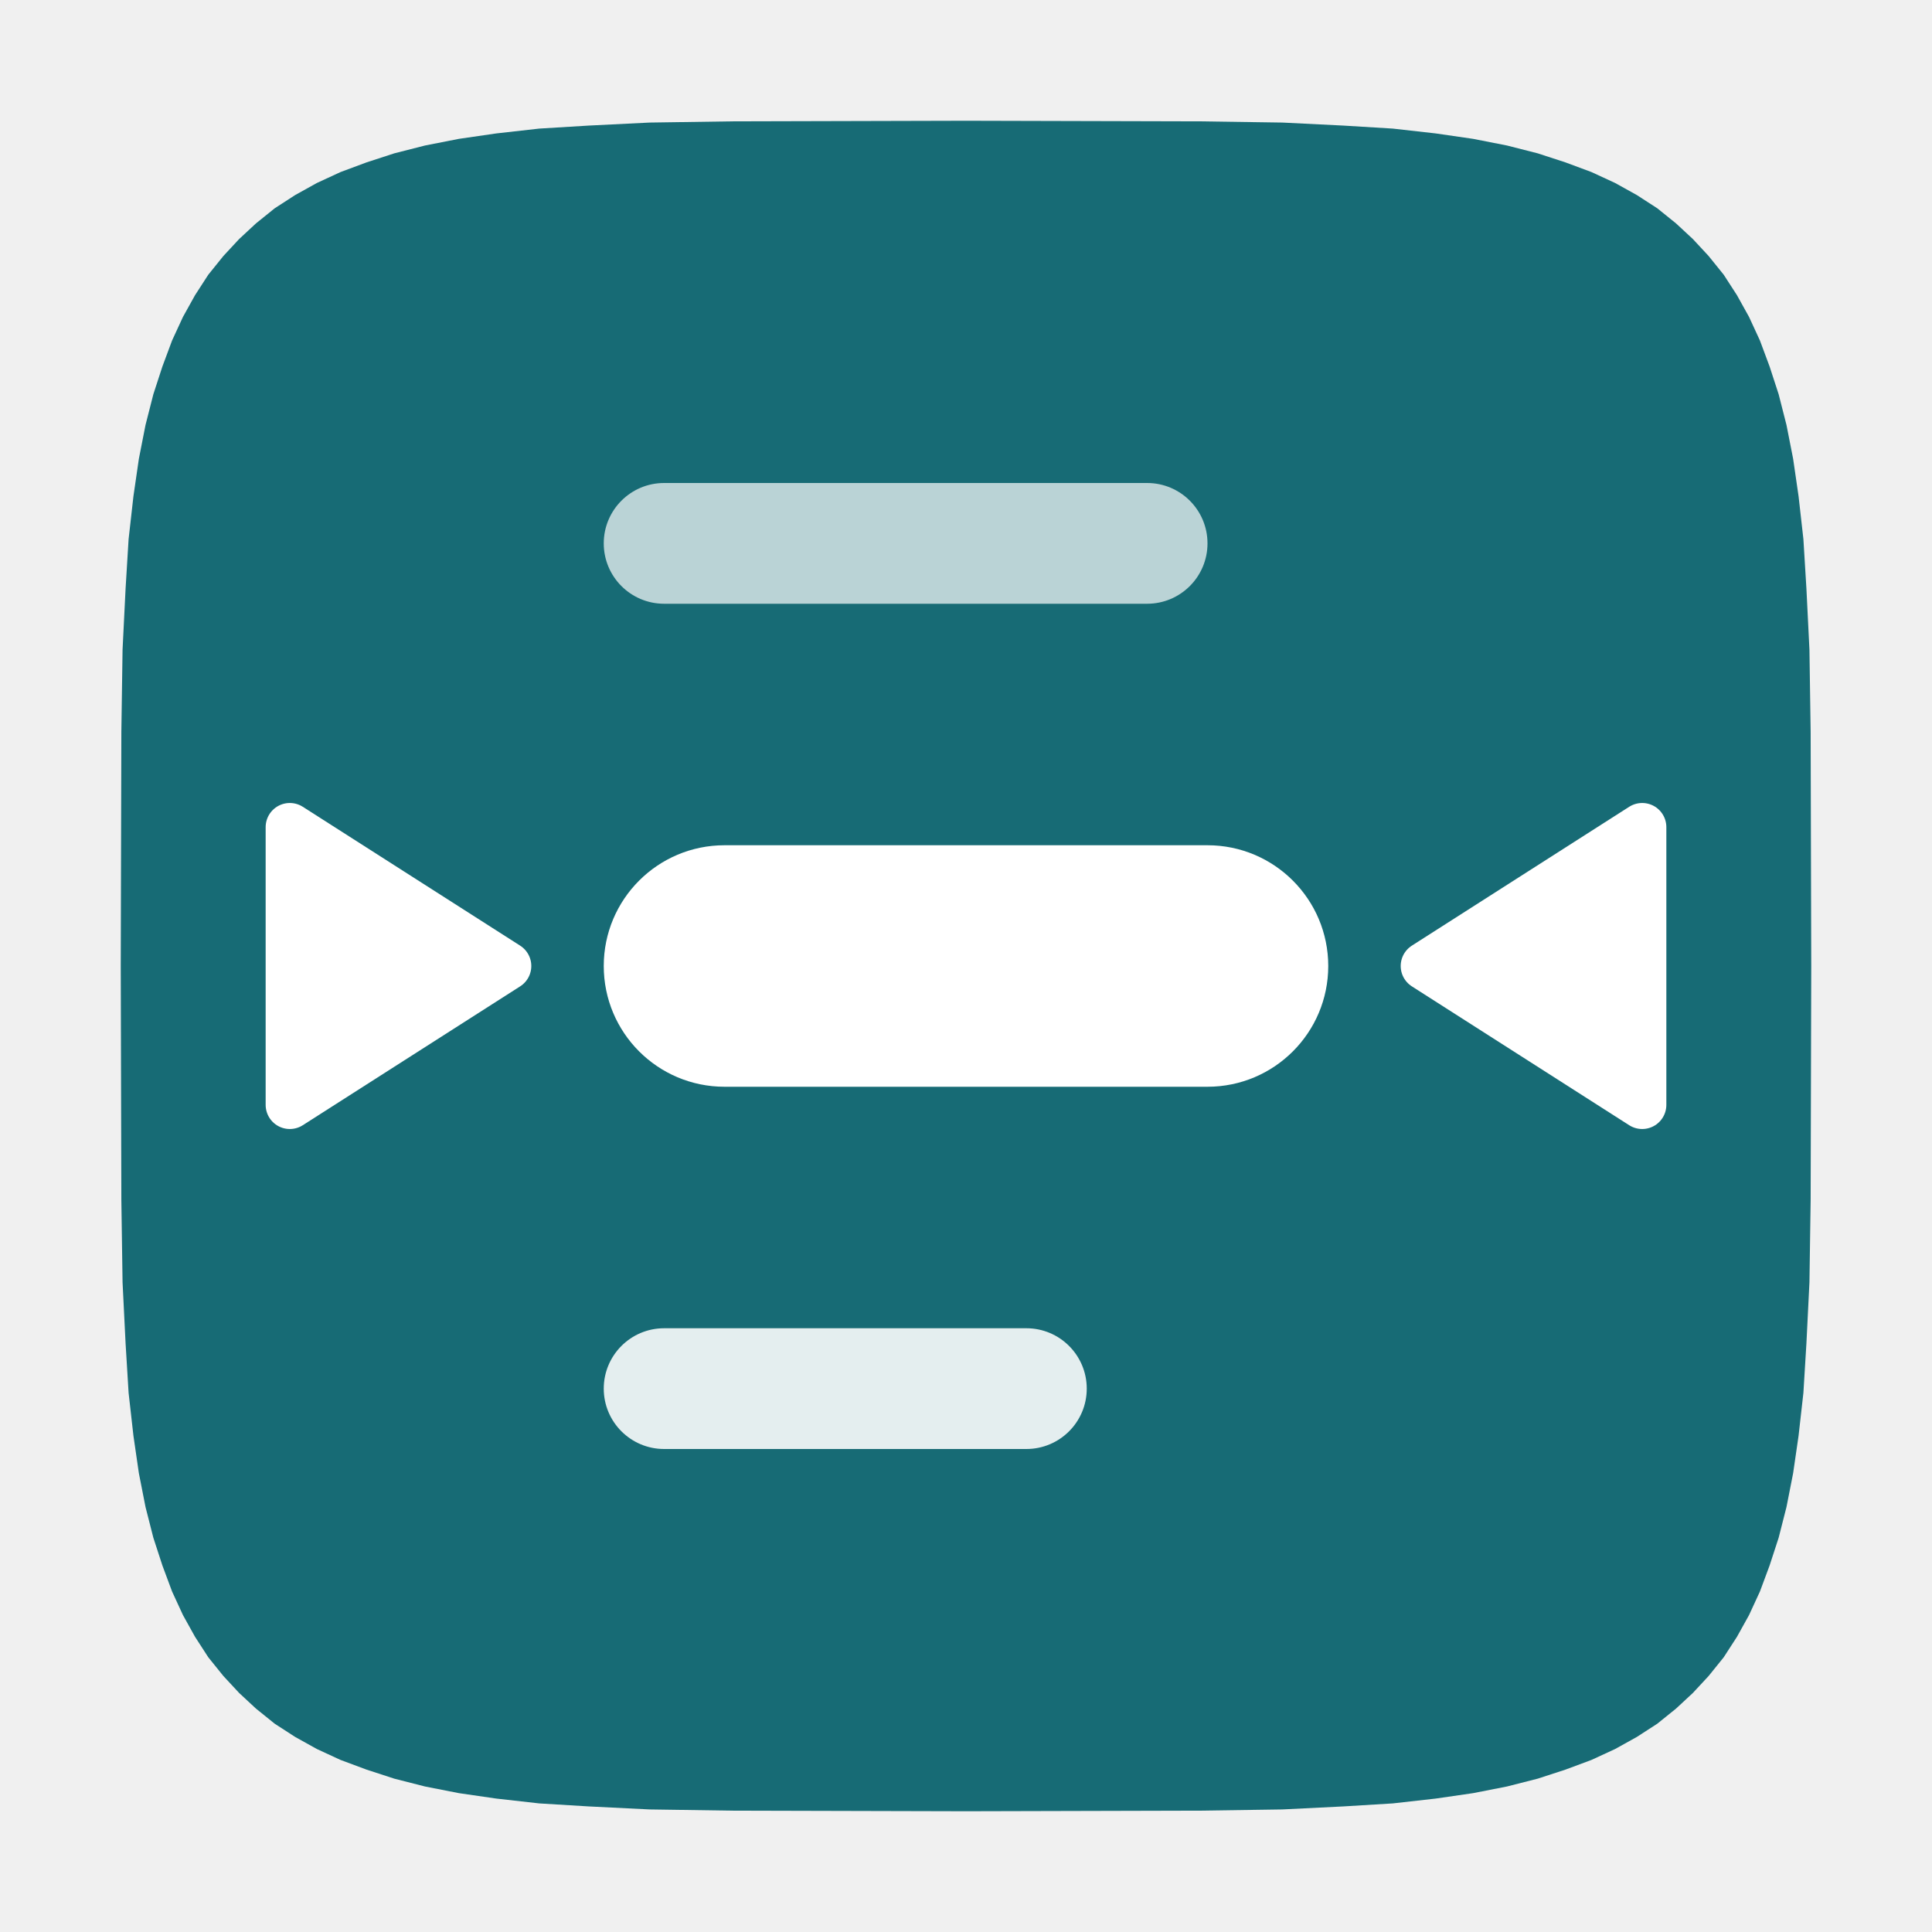
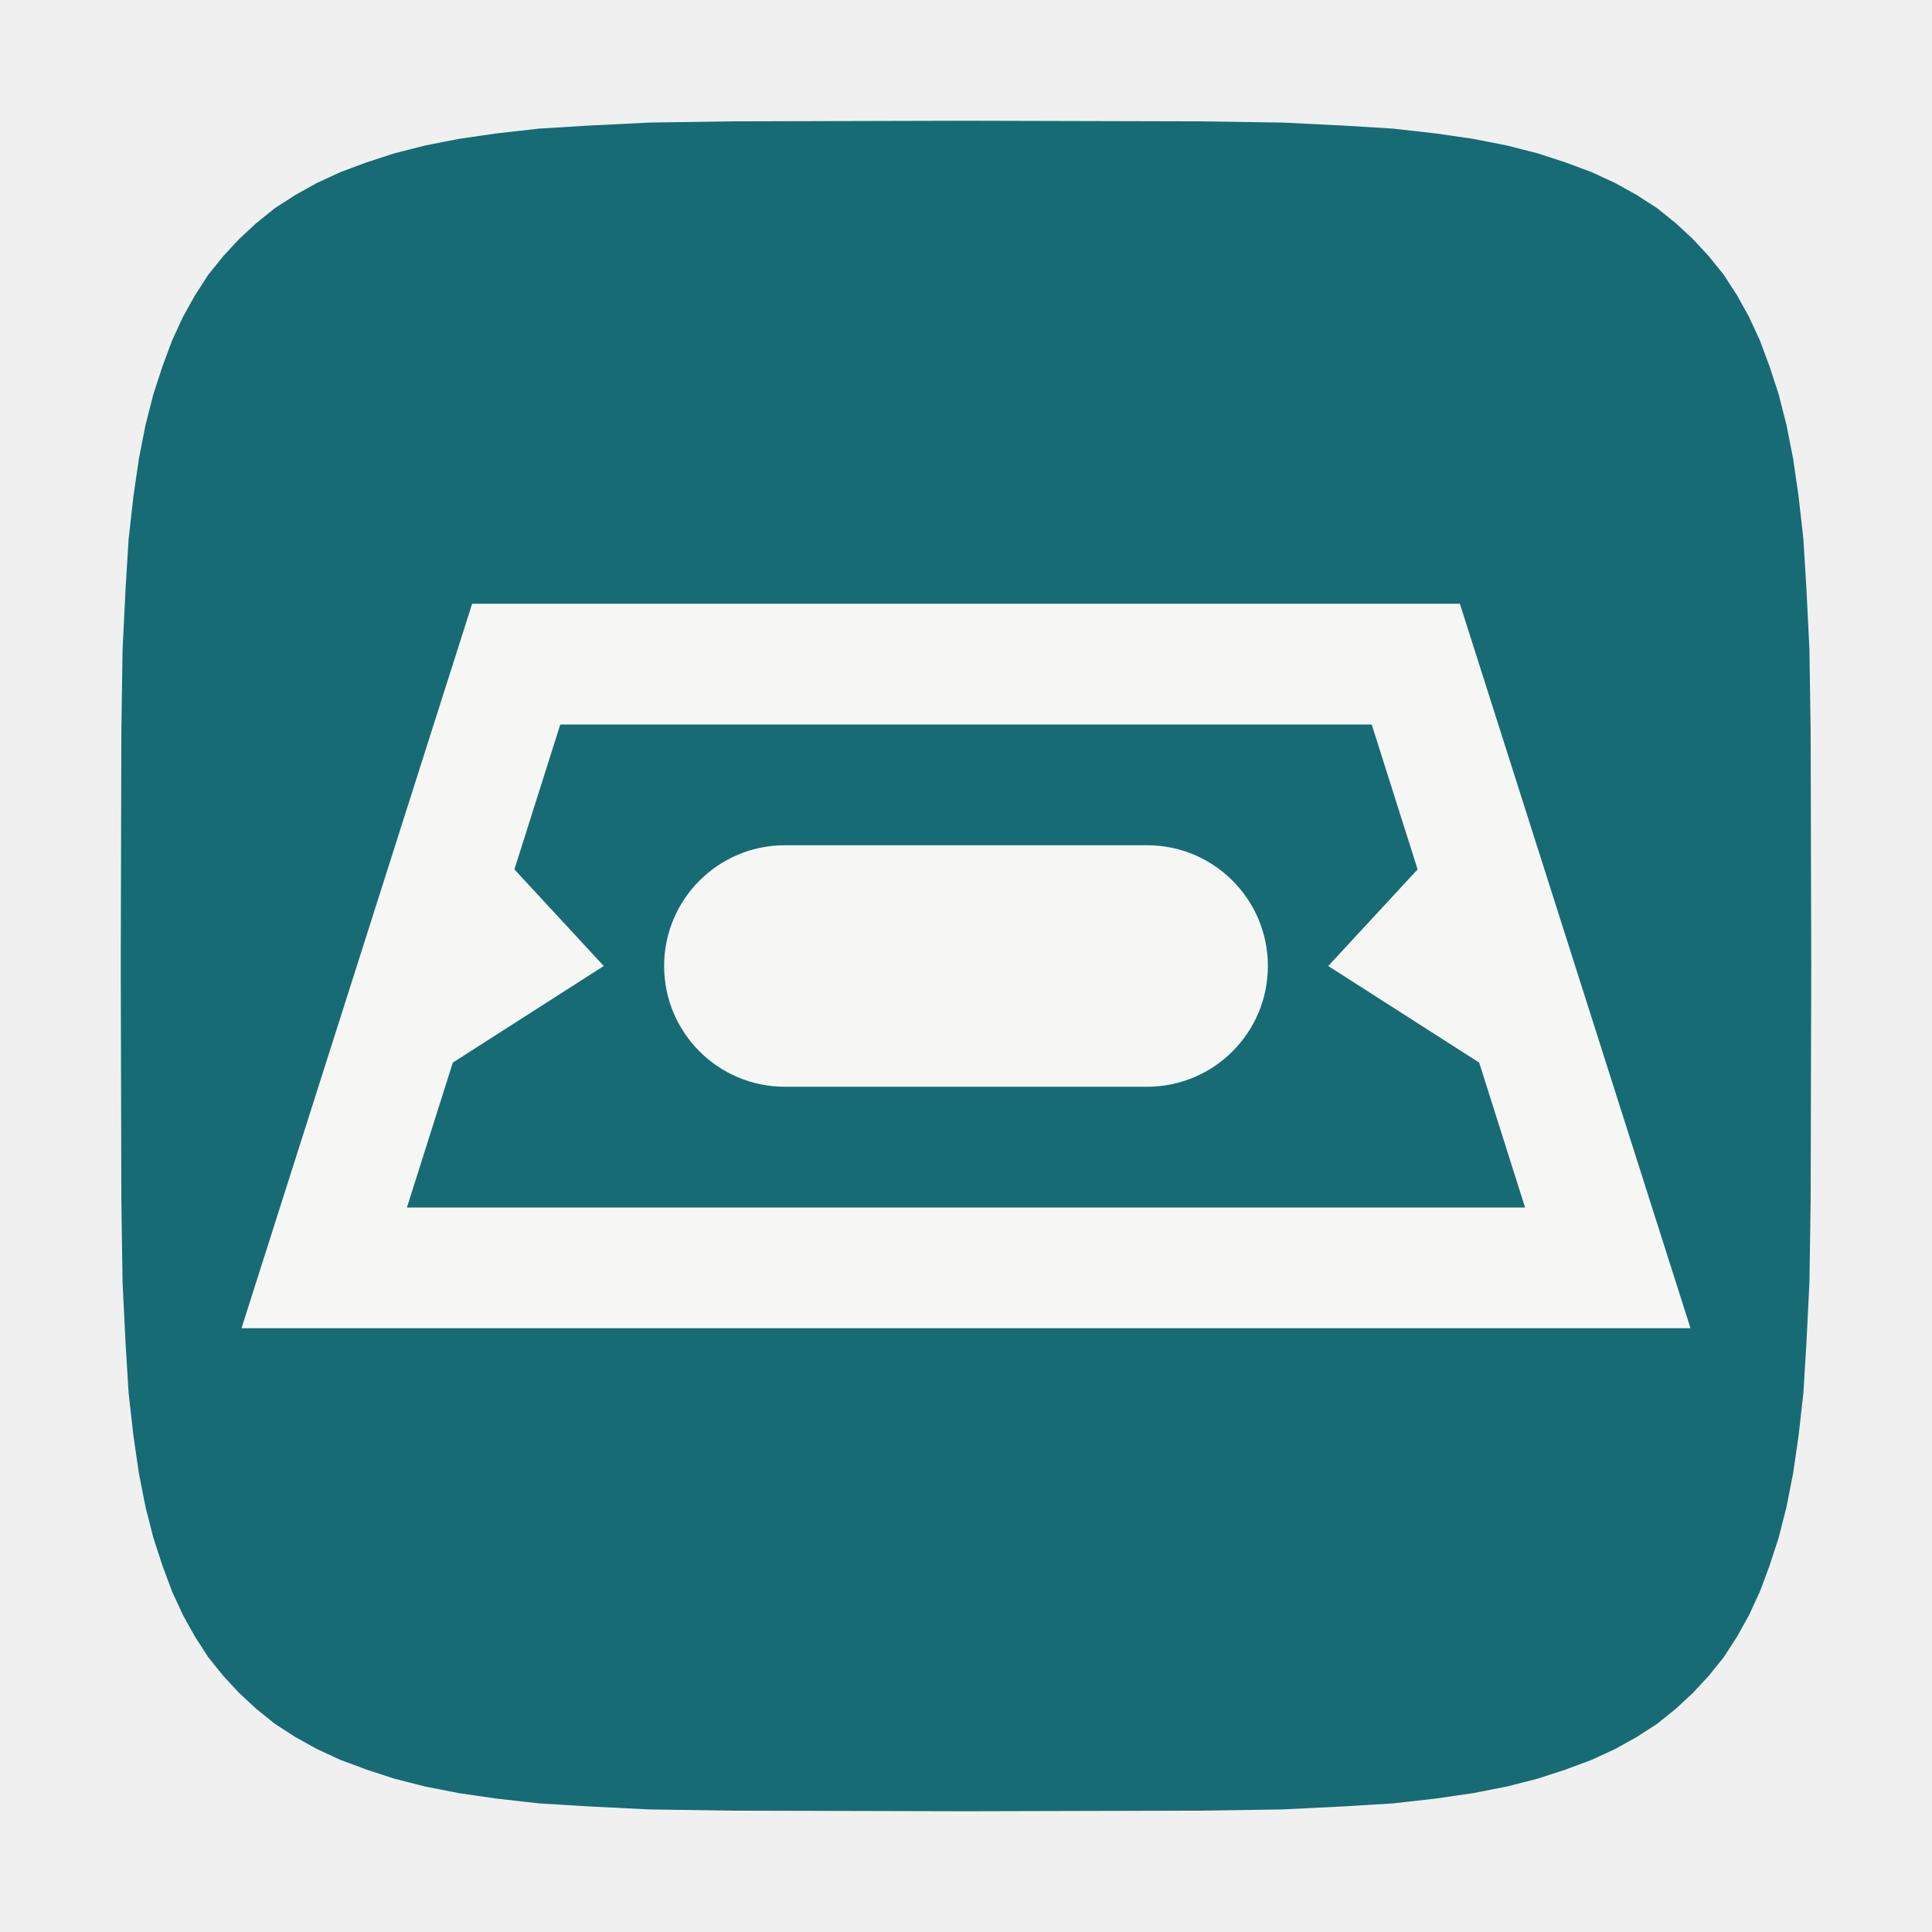
<svg xmlns="http://www.w3.org/2000/svg" viewBox="0 0 32 32" width="32" height="32">
-   <path d="M30.00 16.00 L29.99 19.88 L29.97 21.24 L29.92 22.25 L29.87 23.07 L29.79 23.78 L29.70 24.40 L29.59 24.96 L29.46 25.47 L29.31 25.93 L29.15 26.36 L28.97 26.75 L28.77 27.11 L28.55 27.45 L28.30 27.76 L28.04 28.04 L27.76 28.30 L27.45 28.55 L27.11 28.77 L26.75 28.97 L26.36 29.15 L25.93 29.31 L25.47 29.46 L24.96 29.59 L24.40 29.70 L23.78 29.79 L23.07 29.87 L22.25 29.92 L21.24 29.97 L19.88 29.99 L16.00 30.00 L12.12 29.99 L10.76 29.97 L9.75 29.92 L8.93 29.87 L8.22 29.79 L7.60 29.70 L7.04 29.59 L6.53 29.46 L6.07 29.31 L5.64 29.15 L5.25 28.97 L4.89 28.77 L4.55 28.55 L4.24 28.30 L3.96 28.04 L3.70 27.76 L3.45 27.45 L3.23 27.11 L3.03 26.75 L2.85 26.36 L2.69 25.93 L2.54 25.47 L2.41 24.96 L2.30 24.40 L2.21 23.78 L2.13 23.07 L2.08 22.25 L2.03 21.24 L2.01 19.88 L2.00 16.00 L2.01 12.12 L2.03 10.76 L2.08 9.75 L2.13 8.93 L2.21 8.22 L2.30 7.60 L2.41 7.04 L2.54 6.53 L2.69 6.07 L2.85 5.64 L3.03 5.25 L3.23 4.89 L3.45 4.55 L3.70 4.24 L3.96 3.96 L4.24 3.70 L4.55 3.45 L4.89 3.23 L5.25 3.03 L5.64 2.85 L6.07 2.69 L6.53 2.54 L7.04 2.41 L7.60 2.30 L8.22 2.21 L8.93 2.13 L9.75 2.08 L10.76 2.03 L12.12 2.01 L16.00 2.00 L19.88 2.01 L21.24 2.03 L22.25 2.08 L23.07 2.13 L23.78 2.21 L24.40 2.30 L24.96 2.41 L25.47 2.54 L25.93 2.69 L26.36 2.85 L26.75 3.03 L27.11 3.23 L27.45 3.45 L27.76 3.70 L28.04 3.96 L28.30 4.24 L28.55 4.55 L28.77 4.89 L28.97 5.25 L29.15 5.64 L29.31 6.07 L29.46 6.53 L29.59 7.04 L29.70 7.60 L29.79 8.22 L29.87 8.93 L29.92 9.75 L29.97 10.76 L29.99 12.12 Z" fill="#176b75" />
-   <g fill="#ffffff">
-     <rect x="10" y="8" width="10" height="2" rx="1" opacity="0.7" />
-     <rect x="10" y="14" width="12" height="4" rx="2" />
-     <rect x="10" y="22" width="8" height="2" rx="1" opacity="0.88" />
-     <path d="M4.8 13.7 L8.4 16 L4.8 18.3 Z" stroke="#ffffff" stroke-width="0.8" stroke-linejoin="round" />
-     <path d="M27.2 13.7 L23.6 16 L27.2 18.3 Z" stroke="#ffffff" stroke-width="0.8" stroke-linejoin="round" />
-   </g>
+   <path d="M30.00 16.00 L29.99 19.88 L29.97 21.24 L29.92 22.25 L29.87 23.07 L29.79 23.78 L29.70 24.40 L29.59 24.96 L29.46 25.47 L29.31 25.93 L29.15 26.36 L28.97 26.75 L28.77 27.11 L28.55 27.45 L28.30 27.76 L28.04 28.04 L27.76 28.30 L27.45 28.55 L27.11 28.77 L26.75 28.97 L26.36 29.15 L25.93 29.31 L25.47 29.46 L24.96 29.59 L24.40 29.70 L23.78 29.79 L23.07 29.87 L22.25 29.92 L21.24 29.97 L19.88 29.99 L16.00 30.00 L12.12 29.99 L10.76 29.97 L9.75 29.92 L8.93 29.87 L8.22 29.79 L7.60 29.70 L7.04 29.59 L6.53 29.46 L6.07 29.31 L5.64 29.15 L5.25 28.97 L4.89 28.77 L4.55 28.55 L4.24 28.30 L3.96 28.04 L3.70 27.76 L3.45 27.45 L3.23 27.11 L3.03 26.75 L2.85 26.36 L2.69 25.93 L2.54 25.47 L2.41 24.96 L2.30 24.40 L2.21 23.78 L2.13 23.07 L2.08 22.25 L2.03 21.24 L2.01 19.88 L2.00 16.00 L2.01 12.12 L2.03 10.76 L2.08 9.75 L2.13 8.93 L2.21 8.22 L2.30 7.60 L2.41 7.04 L2.54 6.53 L2.69 6.07 L2.85 5.64 L3.03 5.25 L3.23 4.89 L3.45 4.55 L3.70 4.24 L3.96 3.96 L4.24 3.70 L4.55 3.45 L4.89 3.23 L5.25 3.03 L5.64 2.85 L6.07 2.69 L6.53 2.54 L7.04 2.41 L7.60 2.30 L8.22 2.21 L8.93 2.13 L9.75 2.08 L10.76 2.03 L12.12 2.01 L16.00 2.00 L19.88 2.01 L21.24 2.03 L22.25 2.08 L23.07 2.13 L23.78 2.21 L24.40 2.30 L24.96 2.41 L25.47 2.54 L25.93 2.69 L26.36 2.85 L26.75 3.03 L27.11 3.23 L27.45 3.45 L27.76 3.70 L28.04 3.96 L28.30 4.24 L28.55 4.55 L28.77 4.89 L28.97 5.25 L29.15 5.64 L29.31 6.07 L29.46 6.53 L29.59 7.04 L29.70 7.60 L29.79 8.22 L29.87 8.93 L29.92 9.75 L29.97 10.76 L29.99 12.12 Z" fill="#176B75" />
+   <path d="M4 22H28L24.18 10H7.82ZM6.74 20L7.5 17.6L10 16L8.52 14.4L9.28 12H22.72L23.48 14.4L22 16L24.5 17.6L25.26 20ZM13 14H19A2 2 0 0 1 19 18H13A2 2 0 0 1 13 14Z" fill="#F6F7F5" fill-rule="evenodd" />
</svg>
